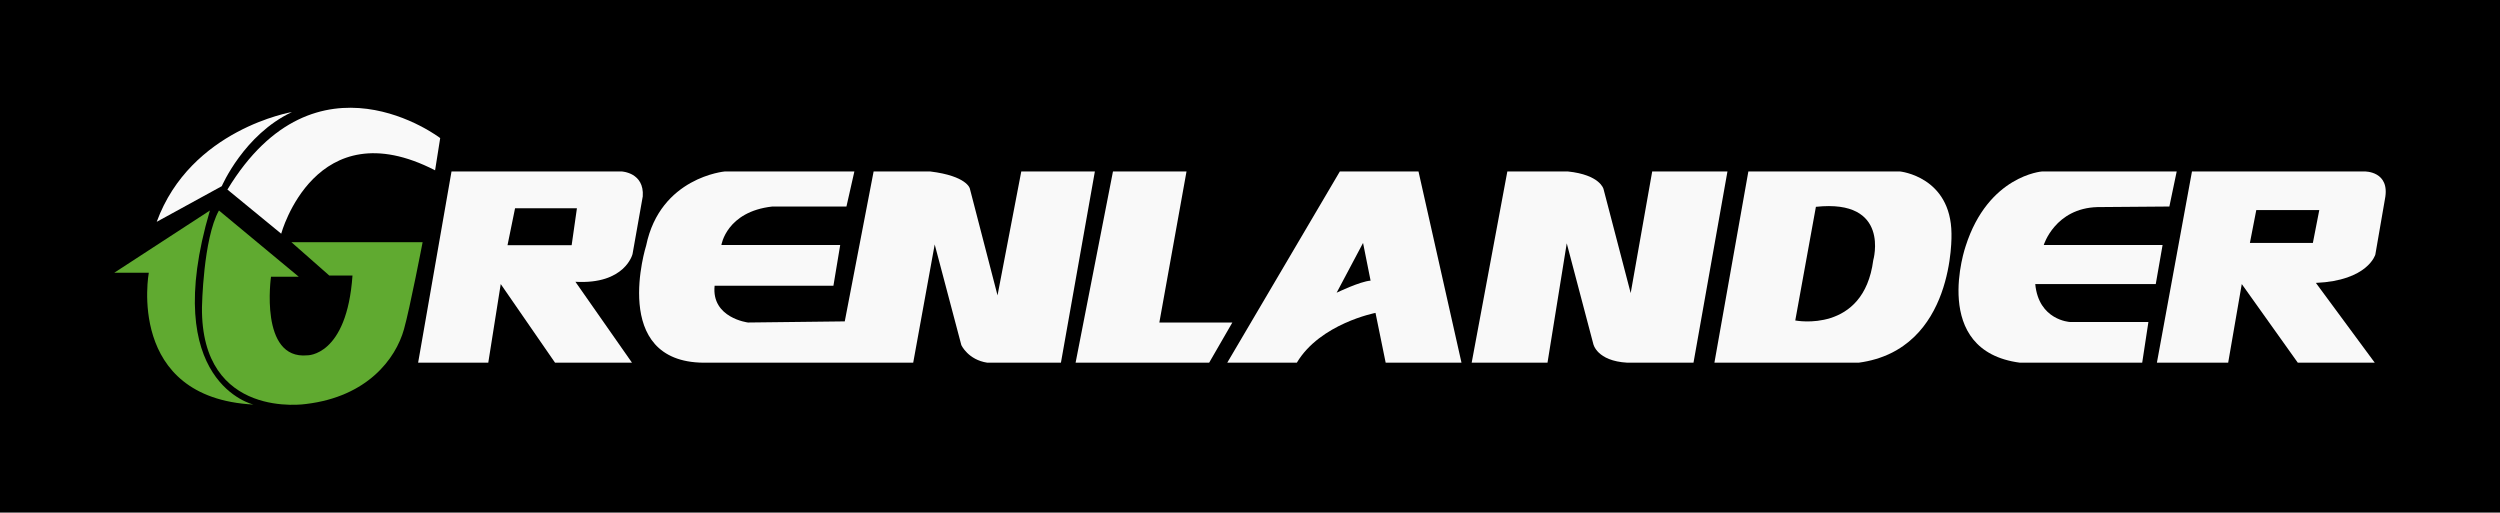
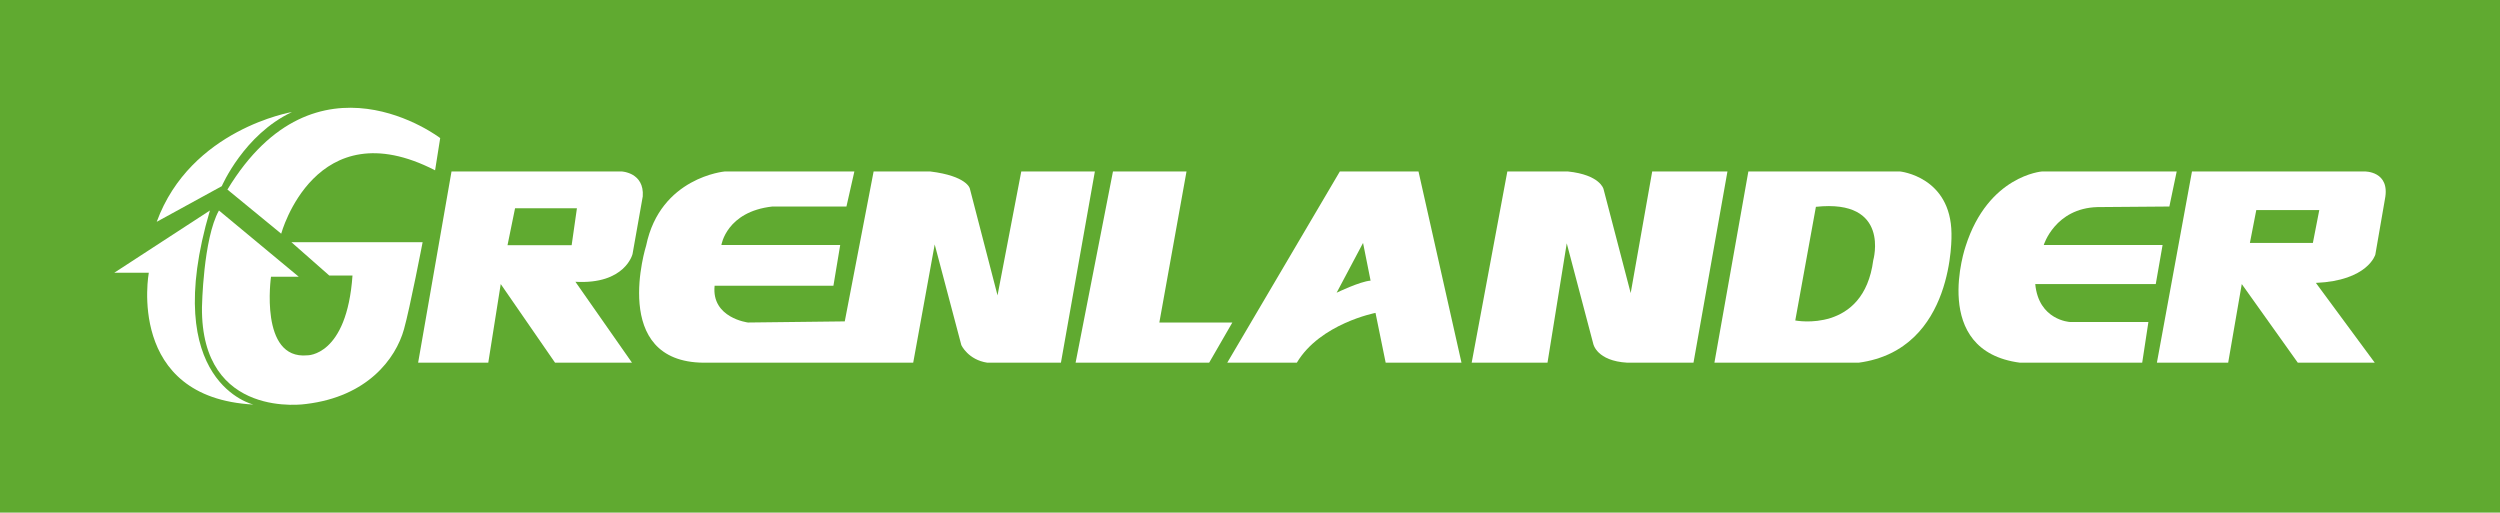
<svg xmlns="http://www.w3.org/2000/svg" viewBox="0 0 1724.763 353.625" version="1.1" id="svg29">
  <defs id="defs33" />
-   <rect style="fill:#000000;stroke-width:5.135" id="rect1" width="1724.763" height="353.625" x="0" y="-5.6843419e-14" />
+   <rect style="fill:#60aa30;stroke-width:5.135" id="rect1" width="1724.763" height="353.625" x="0" y="-5.6843419e-14" />
  <g id="g1" transform="translate(70.97921,-334.2895)">
-     <path d="m 37.14,487.319 44.895,-24.588 c 0,0 15.208,-35.528 48.411,-51.148 0,0 -69.88,11.734 -93.306,75.736" style="fill:#f9f9f9;fill-rule:nonzero;stroke:none;stroke-width:7.09" id="path4" />
-     <path d="m 85.92,465.069 37.102,30.452 c 0,0 23.411,-86.279 106.167,-43.731 l 3.524,-22.235 c 0,0 -85.499,-65.598 -146.793,35.514" style="fill:#f9f9f9;fill-rule:nonzero;stroke:none;stroke-width:7.09" id="path6" />
-     <path d="M 7.858,522.451 H 31.681 c 0,0 -16.002,86.258 72.22,90.952 0,0 -65.193,-14.825 -30.062,-133.896 z" style="fill:#60aa30;fill-rule:nonzero;stroke:none;stroke-width:7.09" id="path8" />
-     <path d="m 80.077,479.506 55.048,45.696 h -19.136 c 0,0 -8.189,57.338 24.999,54.232 0,0 27.311,0.78 31.218,-55.048 H 156.196 L 130.055,501.372 h 90.533 c 0,0 -8.707,45.32 -12.869,60.11 -5.736,20.455 -25.347,46.461 -67.526,51.517 0,0 -72.602,11.323 -71.836,-66.746 0,0 0.801,-47.227 11.72,-66.746" style="fill:#60aa30;fill-rule:nonzero;stroke:none;stroke-width:7.09" id="path10" />
-     <path d="m 512.989,476.769 5.466,-24.184 h -89.378 c 0,0 -44.505,3.892 -54.275,51.134 0,0 -25.375,80.416 39.825,80.799 h 144.418 l 14.832,-81.586 18.385,69.476 c 0,0 4.665,10.132 17.931,12.11 h 50.765 L 684.378,452.585 h -50.772 l -16.385,85.485 -19.129,-73.787 c 0,0 -1.964,-8.593 -27.325,-11.699 H 531.735 l -19.909,103.43 -66.753,0.78 c 0,0 -25.361,-3.12 -23.036,-25.39 h 81.969 l 4.679,-28.098 h -81.976 c 0,0 3.517,-23.014 35.146,-26.538 z" style="fill:#f9f9f9;fill-rule:nonzero;stroke:none;stroke-width:7.09" id="path12" />
-     <path d="m 696.867,452.585 h 50.737 l -18.746,104.21 h 50.368 l -16.002,27.715 h -92.143 z" style="fill:#f9f9f9;fill-rule:nonzero;stroke:none;stroke-width:7.09" id="path14" />
-     <path d="m 968.942,452.585 -24.603,131.925 h 52.311 l 13.28,-82.359 18.328,69.469 c 0,0 2.347,11.706 23.447,12.89 h 45.667 l 23.426,-131.925 h -51.914 l -14.84,83.918 -18.76,-71.851 c 0,0 -2.325,-9.742 -24.588,-12.067 z" style="fill:#f9f9f9;fill-rule:nonzero;stroke:none;stroke-width:7.09" id="path16" />
-     <path d="m 1425.675,476.769 5.062,-24.184 h -92.916 c 0,0 -37.088,2.716 -52.693,51.531 0,0 -24.971,72.22 37.485,80.402 h 84.323 l 4.282,-28.098 h -54.254 c 0,0 -21.483,-1.191 -23.809,-26.162 h 83.138 l 4.708,-26.949 h -81.99 c 0,0 7.792,-25.354 37.088,-26.148 z" style="fill:#f9f9f9;fill-rule:nonzero;stroke:none;stroke-width:7.09" id="path18" />
-     <path d="m 1524.685,501.89 h -43.448 l 4.403,-22.653 h 43.462 z m 35.663,-49.305 h -119.071 l -24.198,131.925 h 49.17 l 9.38,-54.253 38.655,54.253 h 53.091 l -40.612,-55.048 c 35.926,-1.56 41.009,-19.519 41.009,-19.519 l 6.622,-38.244 c 3.893,-19.526 -14.046,-19.115 -14.046,-19.115 z" style="fill:#f9f9f9;fill-rule:nonzero;stroke:none;stroke-width:7.09" id="path20" />
-     <path d="m 1221.385,513.85 c -6.65,50.829 -53.8,41.534 -53.8,41.534 l 14.237,-78.409 c 51.722,-5.566 39.563,36.876 39.563,36.876 m 53.977,-18.335 c -0.369,-39.421 -35.514,-42.931 -35.514,-42.931 H 1135.226 l -23.426,131.925 h 99.559 c 66.753,-8.976 64.002,-88.995 64.002,-88.995" style="fill:#f9f9f9;fill-rule:nonzero;stroke:none;stroke-width:7.09" id="path22" />
-     <path d="m 851.168,536.234 18.229,-34.344 5.197,26.014 c -7.289,0.518 -23.426,8.331 -23.426,8.331 z m 56.48,-83.649 h -54.261 l -77.679,131.925 h 48.007 c 16.017,-26.935 54.275,-34.359 54.275,-34.359 l 7.012,34.359 h 52.311 z" style="fill:#f9f9f9;fill-rule:nonzero;stroke:none;stroke-width:7.09" id="path24" />
-     <path d="m 323.41,503.442 h -44.249 l 5.204,-25.489 h 42.682 z m 34.6,-50.85 H 240.52 l -23.036,131.925 h 48.397 l 8.6,-54.261 37.471,54.261 h 53.084 L 325.998,528.697 c 34.352,1.957 39.414,-19.143 39.414,-19.143 l 7.055,-39.804 c 1.149,-16.399 -14.457,-17.158 -14.457,-17.158 z" style="fill:#f9f9f9;fill-rule:nonzero;stroke:none;stroke-width:7.09" id="path26" />
+     <path d="m 37.14,487.319 44.895,-24.588 c 0,0 15.208,-35.528 48.411,-51.148 0,0 -69.88,11.734 -93.306,75.736" style="fill:#ffffff;fill-rule:nonzero;stroke:none;stroke-width:7.09" id="path4" />
+     <path d="m 85.92,465.069 37.102,30.452 c 0,0 23.411,-86.279 106.167,-43.731 l 3.524,-22.235 c 0,0 -85.499,-65.598 -146.793,35.514" style="fill:#ffffff;fill-rule:nonzero;stroke:none;stroke-width:7.09" id="path6" />
+     <path d="M 7.858,522.451 H 31.681 c 0,0 -16.002,86.258 72.22,90.952 0,0 -65.193,-14.825 -30.062,-133.896 z" style="fill:#ffffff;fill-rule:nonzero;stroke:none;stroke-width:7.09" id="path8" />
+     <path d="m 80.077,479.506 55.048,45.696 h -19.136 c 0,0 -8.189,57.338 24.999,54.232 0,0 27.311,0.78 31.218,-55.048 H 156.196 L 130.055,501.372 h 90.533 c 0,0 -8.707,45.32 -12.869,60.11 -5.736,20.455 -25.347,46.461 -67.526,51.517 0,0 -72.602,11.323 -71.836,-66.746 0,0 0.801,-47.227 11.72,-66.746" style="fill:#ffffff;fill-rule:nonzero;stroke:none;stroke-width:7.09" id="path10" />
+     <path d="m 512.989,476.769 5.466,-24.184 h -89.378 c 0,0 -44.505,3.892 -54.275,51.134 0,0 -25.375,80.416 39.825,80.799 h 144.418 l 14.832,-81.586 18.385,69.476 c 0,0 4.665,10.132 17.931,12.11 h 50.765 L 684.378,452.585 h -50.772 l -16.385,85.485 -19.129,-73.787 c 0,0 -1.964,-8.593 -27.325,-11.699 H 531.735 l -19.909,103.43 -66.753,0.78 c 0,0 -25.361,-3.12 -23.036,-25.39 h 81.969 l 4.679,-28.098 h -81.976 c 0,0 3.517,-23.014 35.146,-26.538 z" style="fill:#ffffff;fill-rule:nonzero;stroke:none;stroke-width:7.09" id="path12" />
+     <path d="m 696.867,452.585 h 50.737 l -18.746,104.21 h 50.368 l -16.002,27.715 h -92.143 z" style="fill:#ffffff;fill-rule:nonzero;stroke:none;stroke-width:7.09" id="path14" />
+     <path d="m 968.942,452.585 -24.603,131.925 h 52.311 l 13.28,-82.359 18.328,69.469 c 0,0 2.347,11.706 23.447,12.89 h 45.667 l 23.426,-131.925 h -51.914 l -14.84,83.918 -18.76,-71.851 c 0,0 -2.325,-9.742 -24.588,-12.067 z" style="fill:#ffffff;fill-rule:nonzero;stroke:none;stroke-width:7.09" id="path16" />
+     <path d="m 1425.675,476.769 5.062,-24.184 h -92.916 c 0,0 -37.088,2.716 -52.693,51.531 0,0 -24.971,72.22 37.485,80.402 h 84.323 l 4.282,-28.098 h -54.254 c 0,0 -21.483,-1.191 -23.809,-26.162 h 83.138 l 4.708,-26.949 h -81.99 c 0,0 7.792,-25.354 37.088,-26.148 z" style="fill:#ffffff;fill-rule:nonzero;stroke:none;stroke-width:7.09" id="path18" />
+     <path d="m 1524.685,501.89 h -43.448 l 4.403,-22.653 h 43.462 z m 35.663,-49.305 h -119.071 l -24.198,131.925 h 49.17 l 9.38,-54.253 38.655,54.253 h 53.091 l -40.612,-55.048 c 35.926,-1.56 41.009,-19.519 41.009,-19.519 l 6.622,-38.244 c 3.893,-19.526 -14.046,-19.115 -14.046,-19.115 z" style="fill:#ffffff;fill-rule:nonzero;stroke:none;stroke-width:7.09" id="path20" />
+     <path d="m 1221.385,513.85 c -6.65,50.829 -53.8,41.534 -53.8,41.534 l 14.237,-78.409 c 51.722,-5.566 39.563,36.876 39.563,36.876 m 53.977,-18.335 c -0.369,-39.421 -35.514,-42.931 -35.514,-42.931 H 1135.226 l -23.426,131.925 h 99.559 c 66.753,-8.976 64.002,-88.995 64.002,-88.995" style="fill:#ffffff;fill-rule:nonzero;stroke:none;stroke-width:7.09" id="path22" />
+     <path d="m 851.168,536.234 18.229,-34.344 5.197,26.014 c -7.289,0.518 -23.426,8.331 -23.426,8.331 z m 56.48,-83.649 h -54.261 l -77.679,131.925 h 48.007 c 16.017,-26.935 54.275,-34.359 54.275,-34.359 l 7.012,34.359 h 52.311 z" style="fill:#ffffff;fill-rule:nonzero;stroke:none;stroke-width:7.09" id="path24" />
+     <path d="m 323.41,503.442 h -44.249 l 5.204,-25.489 h 42.682 z m 34.6,-50.85 H 240.52 l -23.036,131.925 h 48.397 l 8.6,-54.261 37.471,54.261 h 53.084 L 325.998,528.697 c 34.352,1.957 39.414,-19.143 39.414,-19.143 l 7.055,-39.804 c 1.149,-16.399 -14.457,-17.158 -14.457,-17.158 z" style="fill:#ffffff;fill-rule:nonzero;stroke:none;stroke-width:7.09" id="path26" />
  </g>
</svg>
